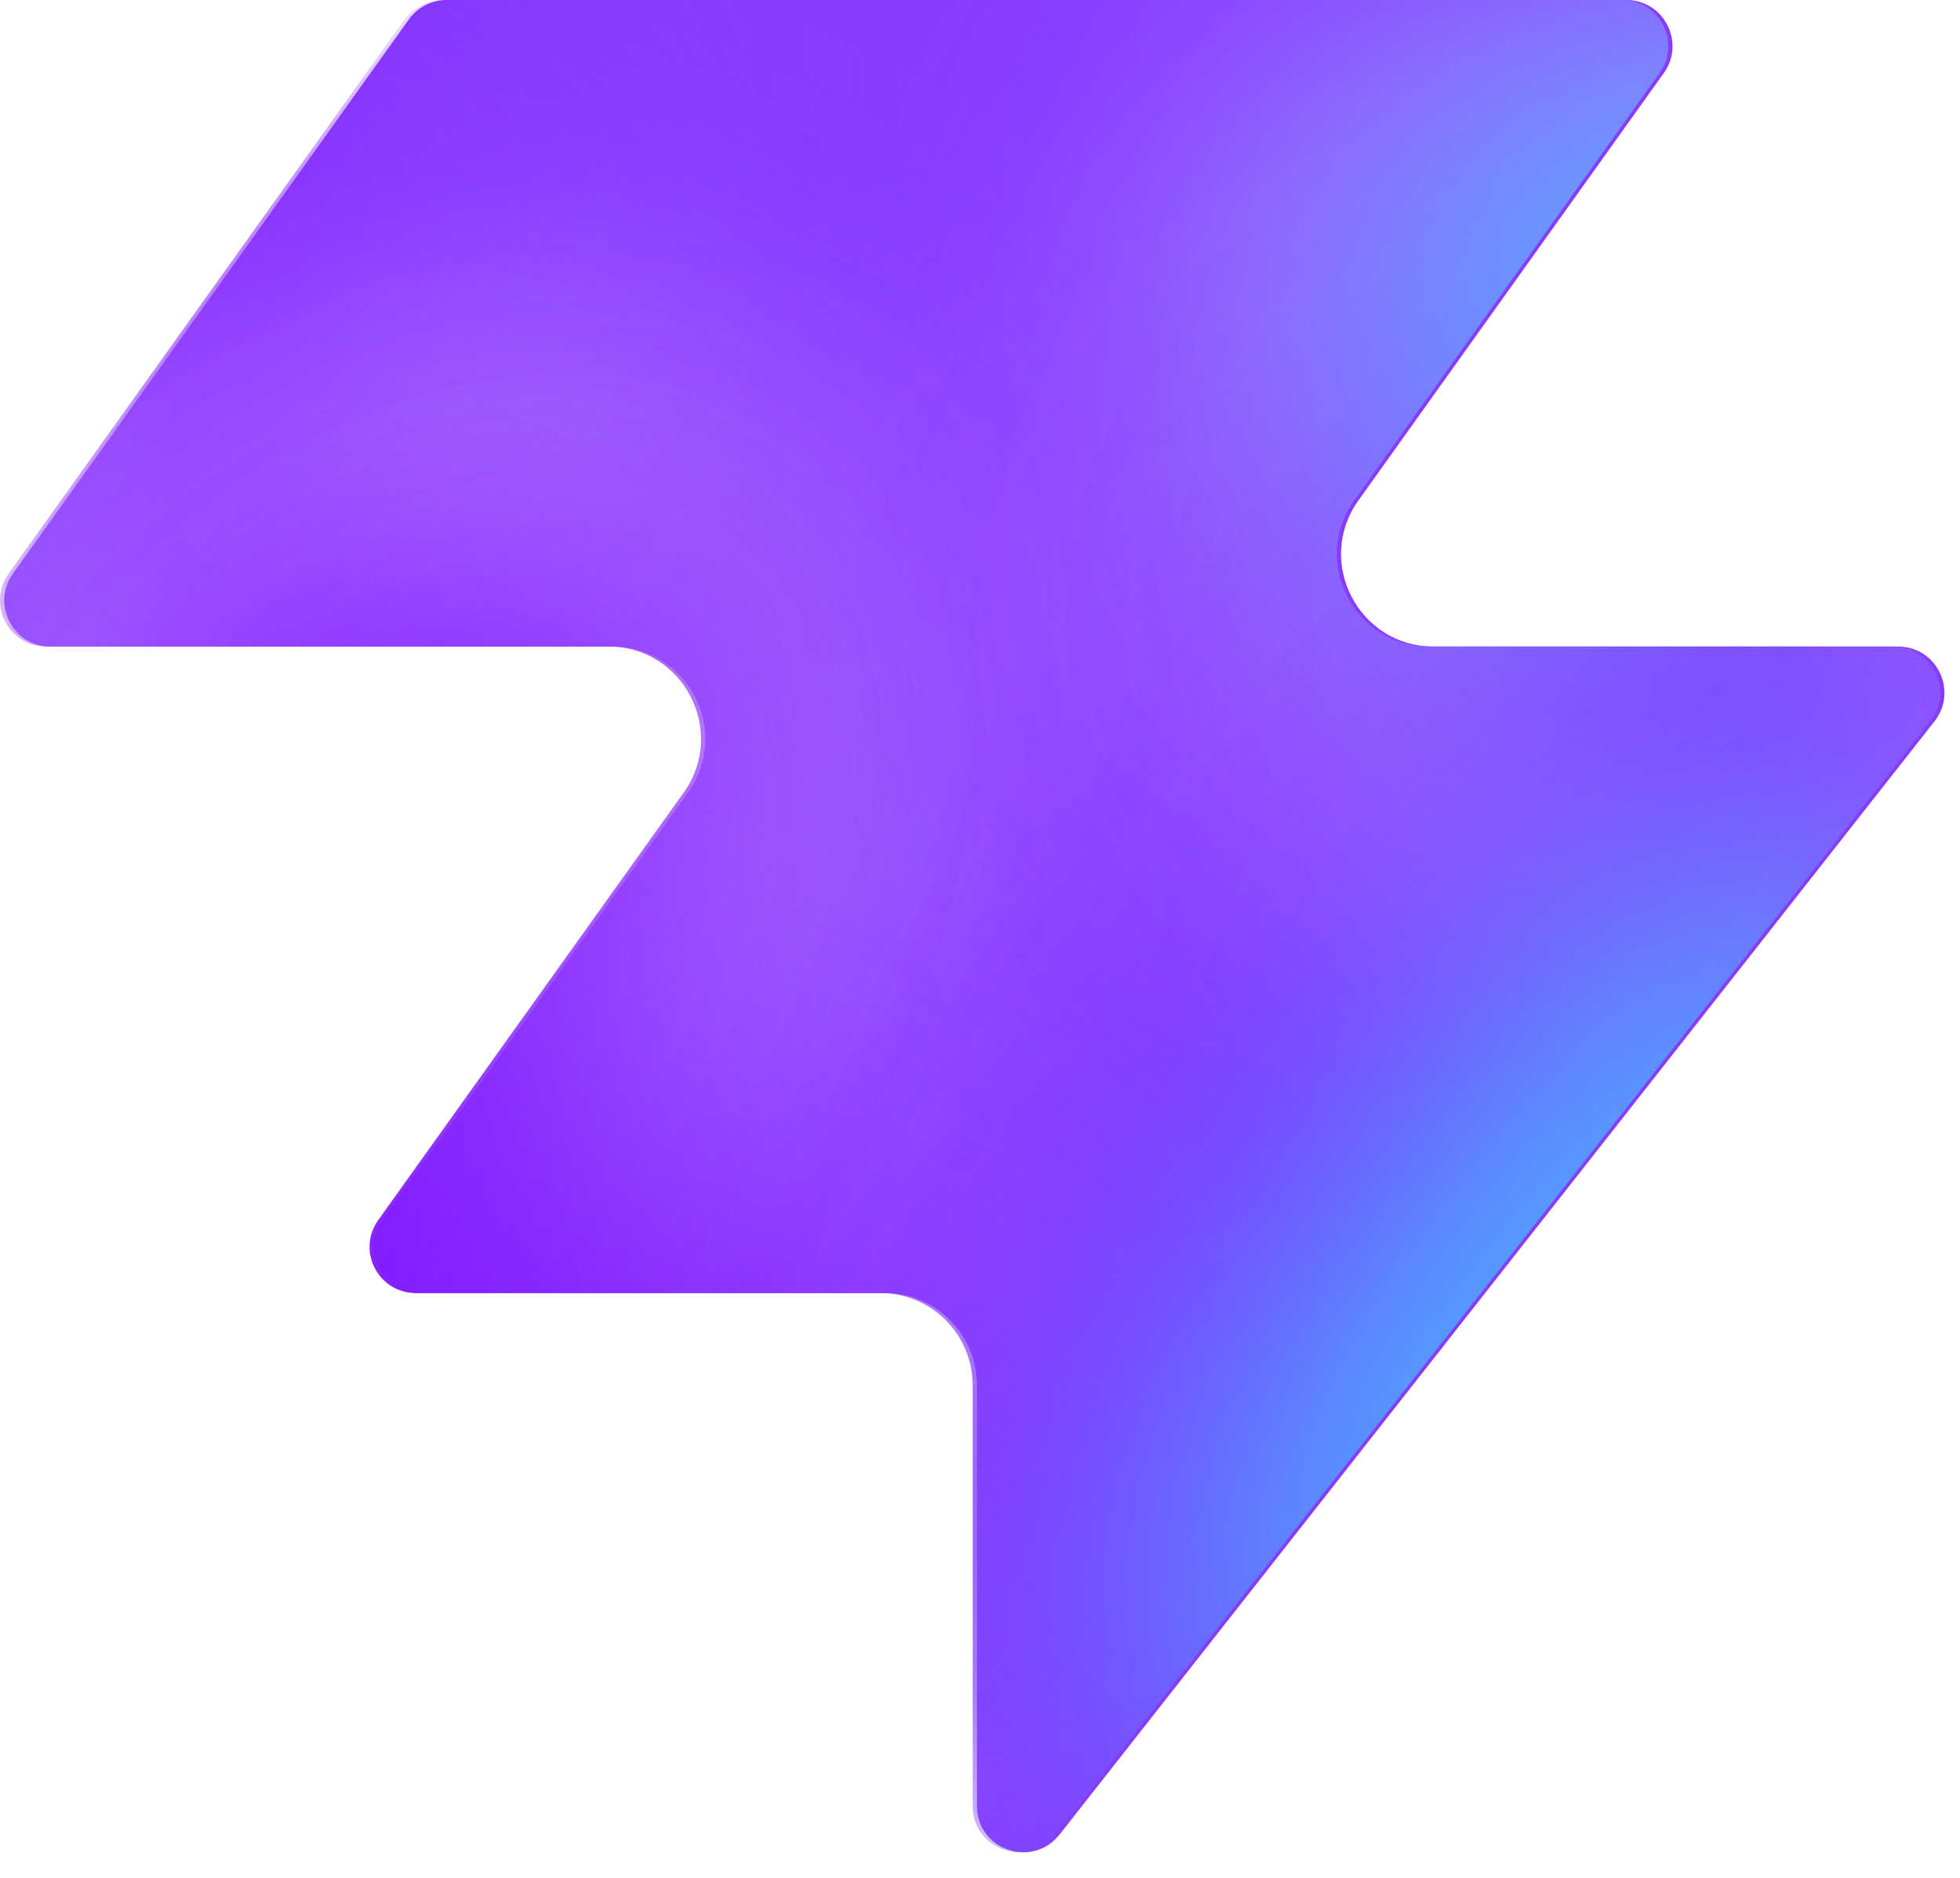
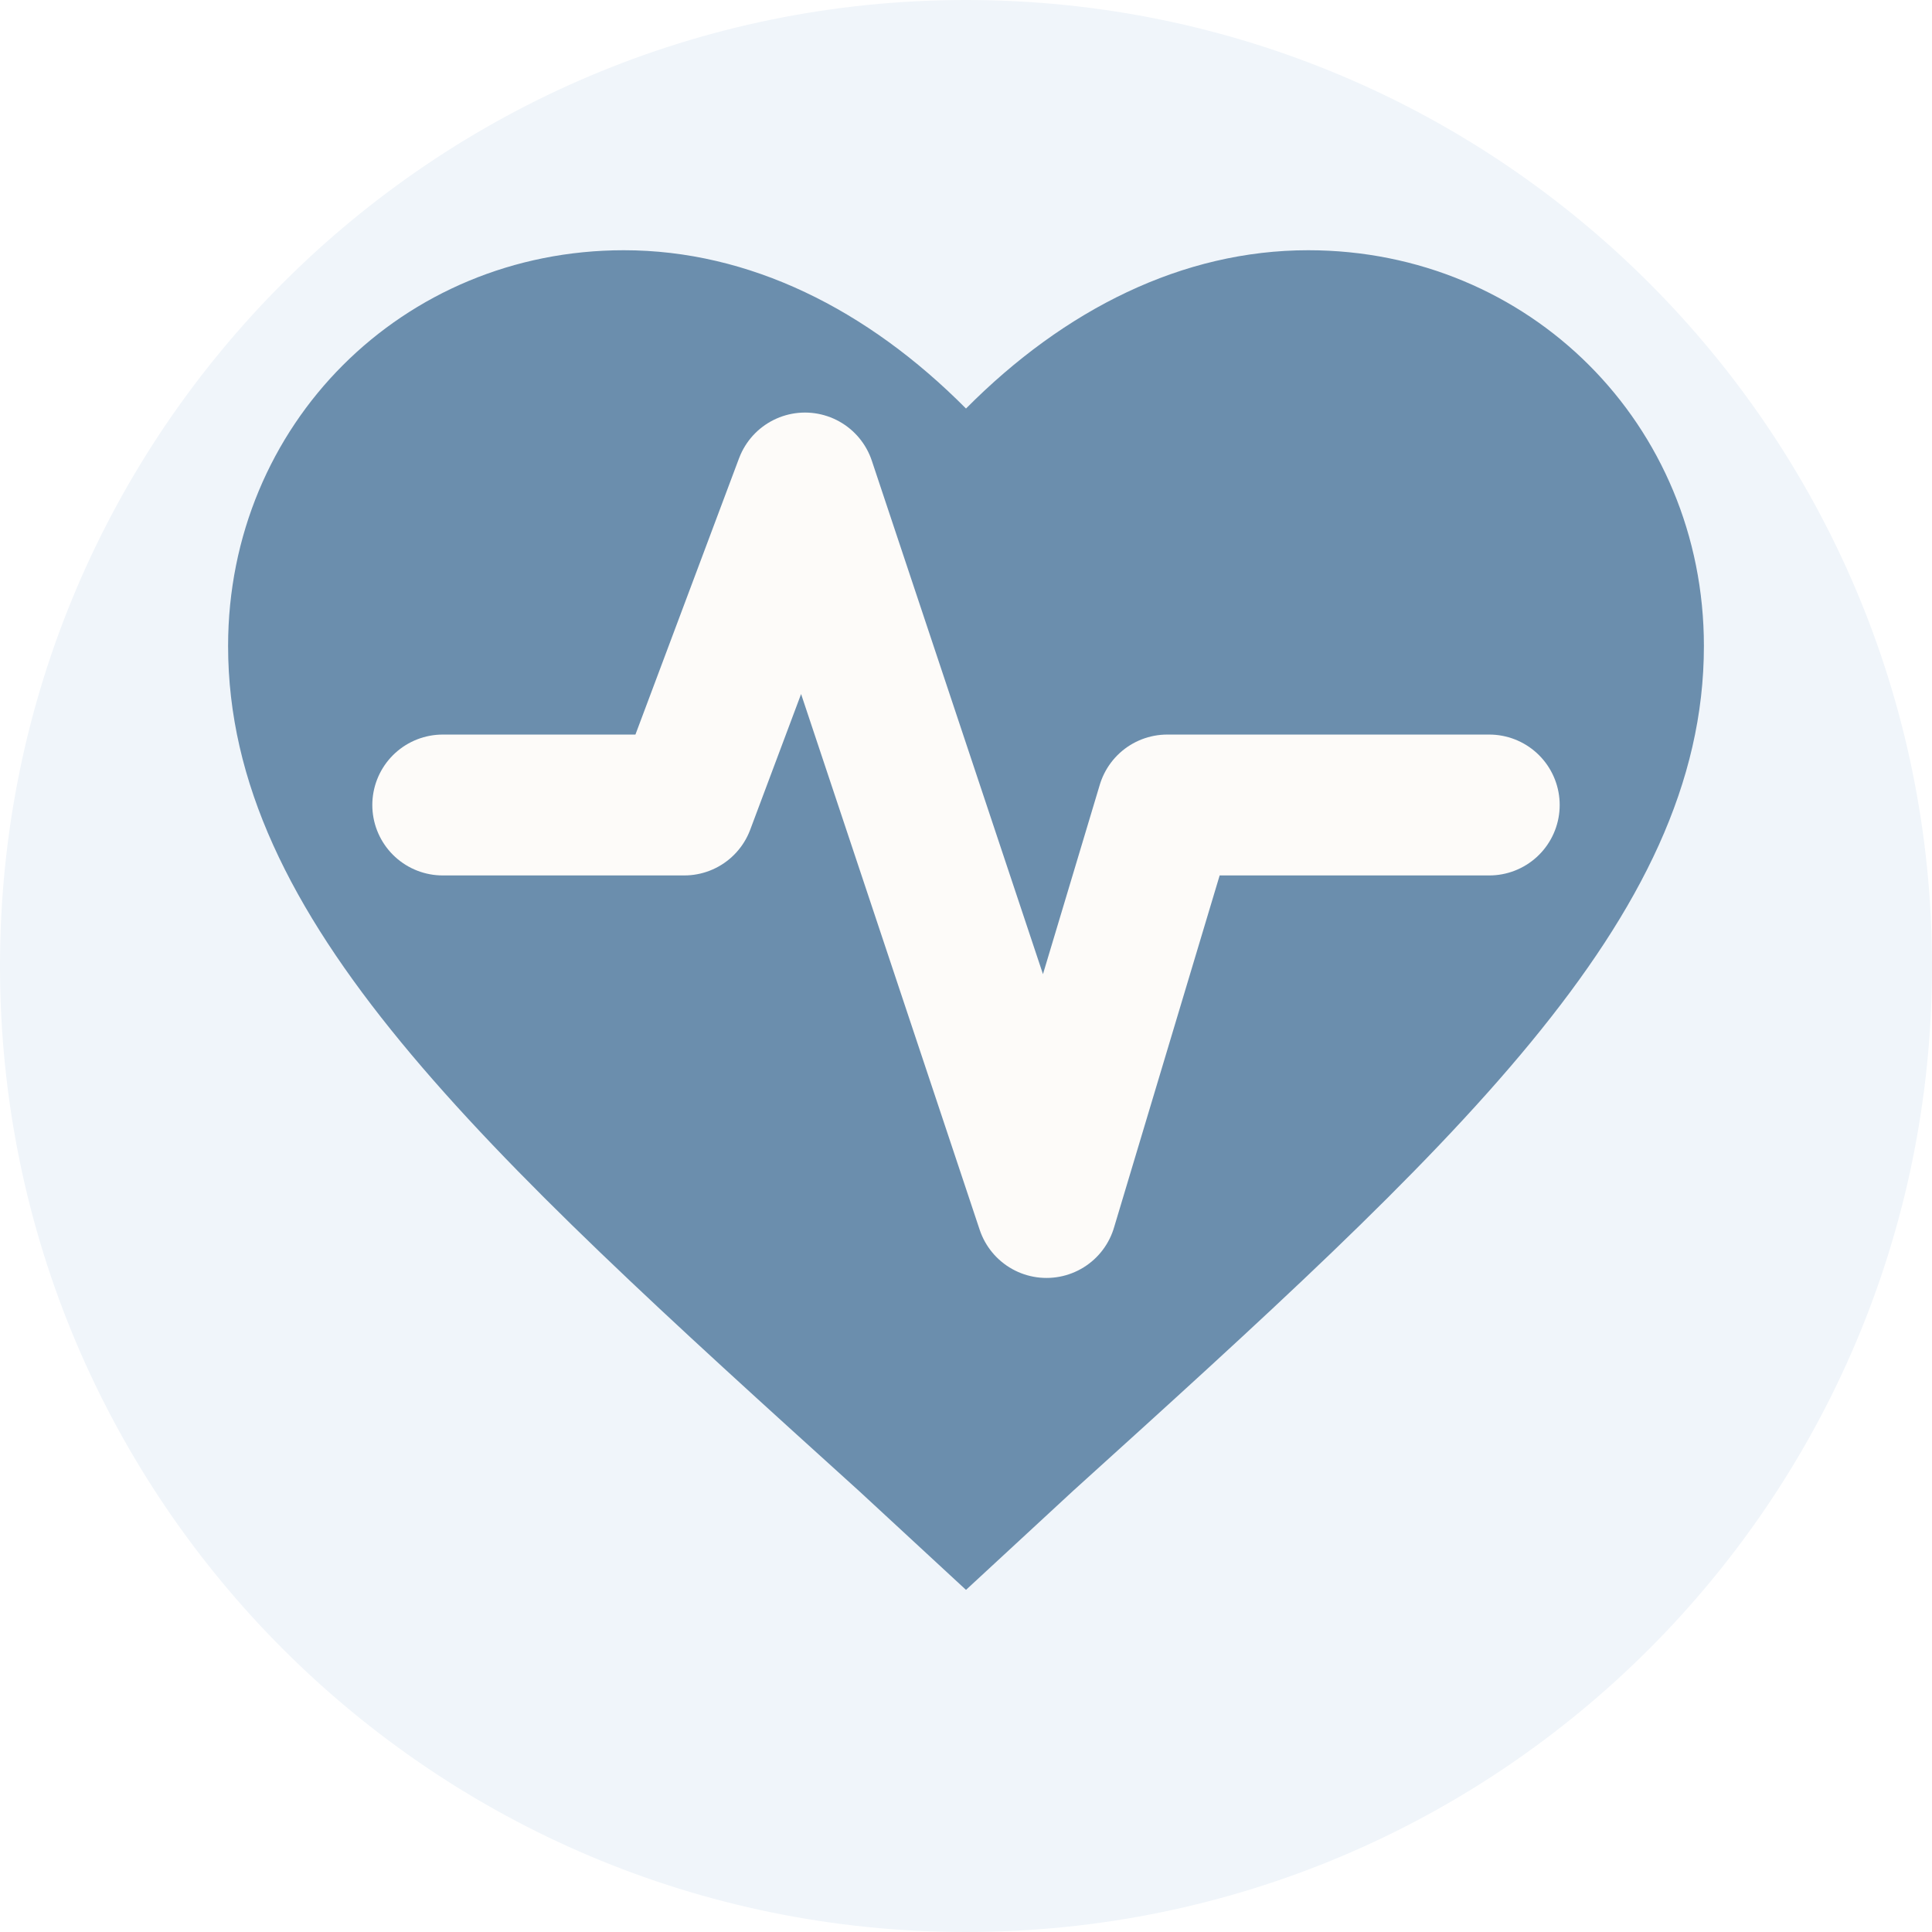
- <svg xmlns="http://www.w3.org/2000/svg" width="48" height="46" fill="none" viewBox="0 0 48 46">
-   <path fill="#863bff" d="M25.946 44.938c-.664.845-2.021.375-2.021-.698V33.937a2.26 2.26 0 0 0-2.262-2.262H10.287c-.92 0-1.456-1.04-.92-1.788l7.48-10.471c1.07-1.497 0-3.578-1.842-3.578H1.237c-.92 0-1.456-1.04-.92-1.788L10.013.474c.214-.297.556-.474.92-.474h28.894c.92 0 1.456 1.04.92 1.788l-7.48 10.471c-1.07 1.498 0 3.579 1.842 3.579h11.377c.943 0 1.473 1.088.89 1.83L25.947 44.94z" style="fill:#863bff;fill:color(display-p3 .525 .23 1);fill-opacity:1" />
-   <mask id="a" width="48" height="46" x="0" y="0" maskUnits="userSpaceOnUse" style="mask-type:alpha">
-     <path fill="#000" d="M25.842 44.938c-.664.844-2.021.375-2.021-.698V33.937a2.26 2.26 0 0 0-2.262-2.262H10.183c-.92 0-1.456-1.04-.92-1.788l7.48-10.471c1.07-1.498 0-3.579-1.842-3.579H1.133c-.92 0-1.456-1.04-.92-1.787L9.91.473c.214-.297.556-.474.92-.474h28.894c.92 0 1.456 1.04.92 1.788l-7.48 10.471c-1.07 1.498 0 3.578 1.842 3.578h11.377c.943 0 1.473 1.088.89 1.832L25.843 44.94z" style="fill:#000;fill-opacity:1" />
-   </mask>
-   <g mask="url(#a)">
-     <g filter="url(#b)">
-       <ellipse cx="5.508" cy="14.704" fill="#ede6ff" rx="5.508" ry="14.704" style="fill:#ede6ff;fill:color(display-p3 .927 .903 1);fill-opacity:1" transform="matrix(.00324 1 1 -.00324 -4.47 31.516)" />
-     </g>
-     <g filter="url(#c)">
-       <ellipse cx="10.399" cy="29.851" fill="#ede6ff" rx="10.399" ry="29.851" style="fill:#ede6ff;fill:color(display-p3 .927 .903 1);fill-opacity:1" transform="matrix(.00324 1 1 -.00324 -39.328 7.883)" />
-     </g>
-     <g filter="url(#d)">
-       <ellipse cx="5.508" cy="30.487" fill="#7e14ff" rx="5.508" ry="30.487" style="fill:#7e14ff;fill:color(display-p3 .492 .077 1);fill-opacity:1" transform="rotate(89.814 -25.913 -14.639)scale(1 -1)" />
-     </g>
-     <g filter="url(#e)">
-       <ellipse cx="5.508" cy="30.599" fill="#7e14ff" rx="5.508" ry="30.599" style="fill:#7e14ff;fill:color(display-p3 .492 .077 1);fill-opacity:1" transform="rotate(89.814 -32.644 -3.334)scale(1 -1)" />
-     </g>
-     <g filter="url(#f)">
-       <ellipse cx="5.508" cy="30.599" fill="#7e14ff" rx="5.508" ry="30.599" style="fill:#7e14ff;fill:color(display-p3 .492 .077 1);fill-opacity:1" transform="matrix(.00324 1 1 -.00324 -34.34 30.47)" />
-     </g>
-     <g filter="url(#g)">
-       <ellipse cx="14.072" cy="22.078" fill="#ede6ff" rx="14.072" ry="22.078" style="fill:#ede6ff;fill:color(display-p3 .927 .903 1);fill-opacity:1" transform="rotate(93.35 24.506 48.493)scale(-1 1)" />
-     </g>
-     <g filter="url(#h)">
-       <ellipse cx="3.47" cy="21.501" fill="#7e14ff" rx="3.47" ry="21.501" style="fill:#7e14ff;fill:color(display-p3 .492 .077 1);fill-opacity:1" transform="rotate(89.009 28.708 47.59)scale(-1 1)" />
-     </g>
-     <g filter="url(#i)">
-       <ellipse cx="3.47" cy="21.501" fill="#7e14ff" rx="3.47" ry="21.501" style="fill:#7e14ff;fill:color(display-p3 .492 .077 1);fill-opacity:1" transform="rotate(89.009 28.708 47.59)scale(-1 1)" />
-     </g>
-     <g filter="url(#j)">
-       <ellipse cx=".387" cy="8.972" fill="#7e14ff" rx="4.407" ry="29.108" style="fill:#7e14ff;fill:color(display-p3 .492 .077 1);fill-opacity:1" transform="rotate(39.51 .387 8.972)" />
-     </g>
-     <g filter="url(#k)">
-       <ellipse cx="47.523" cy="-6.092" fill="#7e14ff" rx="4.407" ry="29.108" style="fill:#7e14ff;fill:color(display-p3 .492 .077 1);fill-opacity:1" transform="rotate(37.892 47.523 -6.092)" />
-     </g>
-     <g filter="url(#l)">
-       <ellipse cx="41.412" cy="6.333" fill="#47bfff" rx="5.971" ry="9.665" style="fill:#47bfff;fill:color(display-p3 .28 .748 1);fill-opacity:1" transform="rotate(37.892 41.412 6.333)" />
-     </g>
-     <g filter="url(#m)">
-       <ellipse cx="-1.879" cy="38.332" fill="#7e14ff" rx="4.407" ry="29.108" style="fill:#7e14ff;fill:color(display-p3 .492 .077 1);fill-opacity:1" transform="rotate(37.892 -1.88 38.332)" />
-     </g>
-     <g filter="url(#n)">
-       <ellipse cx="-1.879" cy="38.332" fill="#7e14ff" rx="4.407" ry="29.108" style="fill:#7e14ff;fill:color(display-p3 .492 .077 1);fill-opacity:1" transform="rotate(37.892 -1.88 38.332)" />
-     </g>
-     <g filter="url(#o)">
-       <ellipse cx="35.651" cy="29.907" fill="#7e14ff" rx="4.407" ry="29.108" style="fill:#7e14ff;fill:color(display-p3 .492 .077 1);fill-opacity:1" transform="rotate(37.892 35.651 29.907)" />
-     </g>
-     <g filter="url(#p)">
-       <ellipse cx="38.418" cy="32.4" fill="#47bfff" rx="5.971" ry="15.297" style="fill:#47bfff;fill:color(display-p3 .28 .748 1);fill-opacity:1" transform="rotate(37.892 38.418 32.4)" />
-     </g>
-   </g>
-   <defs>
-     <filter id="b" width="60.045" height="41.654" x="-19.77" y="16.149" color-interpolation-filters="sRGB" filterUnits="userSpaceOnUse">
-       <feFlood flood-opacity="0" result="BackgroundImageFix" />
-       <feBlend in="SourceGraphic" in2="BackgroundImageFix" result="shape" />
-       <feGaussianBlur result="effect1_foregroundBlur_2002_17158" stdDeviation="7.659" />
-     </filter>
-     <filter id="c" width="90.34" height="51.437" x="-54.613" y="-7.533" color-interpolation-filters="sRGB" filterUnits="userSpaceOnUse">
-       <feFlood flood-opacity="0" result="BackgroundImageFix" />
-       <feBlend in="SourceGraphic" in2="BackgroundImageFix" result="shape" />
-       <feGaussianBlur result="effect1_foregroundBlur_2002_17158" stdDeviation="7.659" />
-     </filter>
-     <filter id="d" width="79.355" height="29.4" x="-49.64" y="2.03" color-interpolation-filters="sRGB" filterUnits="userSpaceOnUse">
-       <feFlood flood-opacity="0" result="BackgroundImageFix" />
-       <feBlend in="SourceGraphic" in2="BackgroundImageFix" result="shape" />
-       <feGaussianBlur result="effect1_foregroundBlur_2002_17158" stdDeviation="4.596" />
-     </filter>
-     <filter id="e" width="79.579" height="29.4" x="-45.045" y="20.029" color-interpolation-filters="sRGB" filterUnits="userSpaceOnUse">
-       <feFlood flood-opacity="0" result="BackgroundImageFix" />
-       <feBlend in="SourceGraphic" in2="BackgroundImageFix" result="shape" />
-       <feGaussianBlur result="effect1_foregroundBlur_2002_17158" stdDeviation="4.596" />
-     </filter>
-     <filter id="f" width="79.579" height="29.4" x="-43.513" y="21.178" color-interpolation-filters="sRGB" filterUnits="userSpaceOnUse">
-       <feFlood flood-opacity="0" result="BackgroundImageFix" />
-       <feBlend in="SourceGraphic" in2="BackgroundImageFix" result="shape" />
-       <feGaussianBlur result="effect1_foregroundBlur_2002_17158" stdDeviation="4.596" />
-     </filter>
-     <filter id="g" width="74.749" height="58.852" x="15.756" y="-17.901" color-interpolation-filters="sRGB" filterUnits="userSpaceOnUse">
-       <feFlood flood-opacity="0" result="BackgroundImageFix" />
-       <feBlend in="SourceGraphic" in2="BackgroundImageFix" result="shape" />
-       <feGaussianBlur result="effect1_foregroundBlur_2002_17158" stdDeviation="7.659" />
-     </filter>
-     <filter id="h" width="61.377" height="25.362" x="23.548" y="2.284" color-interpolation-filters="sRGB" filterUnits="userSpaceOnUse">
-       <feFlood flood-opacity="0" result="BackgroundImageFix" />
-       <feBlend in="SourceGraphic" in2="BackgroundImageFix" result="shape" />
-       <feGaussianBlur result="effect1_foregroundBlur_2002_17158" stdDeviation="4.596" />
-     </filter>
-     <filter id="i" width="61.377" height="25.362" x="23.548" y="2.284" color-interpolation-filters="sRGB" filterUnits="userSpaceOnUse">
-       <feFlood flood-opacity="0" result="BackgroundImageFix" />
-       <feBlend in="SourceGraphic" in2="BackgroundImageFix" result="shape" />
-       <feGaussianBlur result="effect1_foregroundBlur_2002_17158" stdDeviation="4.596" />
-     </filter>
-     <filter id="j" width="56.045" height="63.649" x="-27.636" y="-22.853" color-interpolation-filters="sRGB" filterUnits="userSpaceOnUse">
-       <feFlood flood-opacity="0" result="BackgroundImageFix" />
-       <feBlend in="SourceGraphic" in2="BackgroundImageFix" result="shape" />
-       <feGaussianBlur result="effect1_foregroundBlur_2002_17158" stdDeviation="4.596" />
-     </filter>
-     <filter id="k" width="54.814" height="64.646" x="20.116" y="-38.415" color-interpolation-filters="sRGB" filterUnits="userSpaceOnUse">
-       <feFlood flood-opacity="0" result="BackgroundImageFix" />
-       <feBlend in="SourceGraphic" in2="BackgroundImageFix" result="shape" />
-       <feGaussianBlur result="effect1_foregroundBlur_2002_17158" stdDeviation="4.596" />
-     </filter>
-     <filter id="l" width="33.541" height="35.313" x="24.641" y="-11.323" color-interpolation-filters="sRGB" filterUnits="userSpaceOnUse">
-       <feFlood flood-opacity="0" result="BackgroundImageFix" />
-       <feBlend in="SourceGraphic" in2="BackgroundImageFix" result="shape" />
-       <feGaussianBlur result="effect1_foregroundBlur_2002_17158" stdDeviation="4.596" />
-     </filter>
-     <filter id="m" width="54.814" height="64.646" x="-29.286" y="6.009" color-interpolation-filters="sRGB" filterUnits="userSpaceOnUse">
-       <feFlood flood-opacity="0" result="BackgroundImageFix" />
-       <feBlend in="SourceGraphic" in2="BackgroundImageFix" result="shape" />
-       <feGaussianBlur result="effect1_foregroundBlur_2002_17158" stdDeviation="4.596" />
-     </filter>
-     <filter id="n" width="54.814" height="64.646" x="-29.286" y="6.009" color-interpolation-filters="sRGB" filterUnits="userSpaceOnUse">
-       <feFlood flood-opacity="0" result="BackgroundImageFix" />
-       <feBlend in="SourceGraphic" in2="BackgroundImageFix" result="shape" />
-       <feGaussianBlur result="effect1_foregroundBlur_2002_17158" stdDeviation="4.596" />
-     </filter>
-     <filter id="o" width="54.814" height="64.646" x="8.244" y="-2.416" color-interpolation-filters="sRGB" filterUnits="userSpaceOnUse">
-       <feFlood flood-opacity="0" result="BackgroundImageFix" />
-       <feBlend in="SourceGraphic" in2="BackgroundImageFix" result="shape" />
-       <feGaussianBlur result="effect1_foregroundBlur_2002_17158" stdDeviation="4.596" />
-     </filter>
-     <filter id="p" width="39.409" height="43.623" x="18.713" y="10.588" color-interpolation-filters="sRGB" filterUnits="userSpaceOnUse">
-       <feFlood flood-opacity="0" result="BackgroundImageFix" />
-       <feBlend in="SourceGraphic" in2="BackgroundImageFix" result="shape" />
-       <feGaussianBlur result="effect1_foregroundBlur_2002_17158" stdDeviation="4.596" />
-     </filter>
-   </defs>
+ <svg xmlns="http://www.w3.org/2000/svg" width="40" height="40" viewBox="0 0 48 48" fill="none">
+   <circle cx="24" cy="24" r="24" fill="#F0F5FA" />
+   <path d="M24 39.5L21.35 37.05C11.9 28.5 5.667 22.85 5.667 16.05C5.667 10.55 10 6.217 15.5 6.217C18.617 6.217 21.55 7.683 24 10.15C26.45 7.683 29.383 6.217 32.5 6.217C38 6.217 42.333 10.55 42.333 16.05C42.333 22.85 36.1 28.5 26.65 37.05L24 39.5Z" fill="#6B8EAD" />
+   <path d="M11 20H17L20 12L26 30L29 20H37" stroke="#FDFBF9" stroke-width="3.5" stroke-linecap="round" stroke-linejoin="round" />
</svg>
